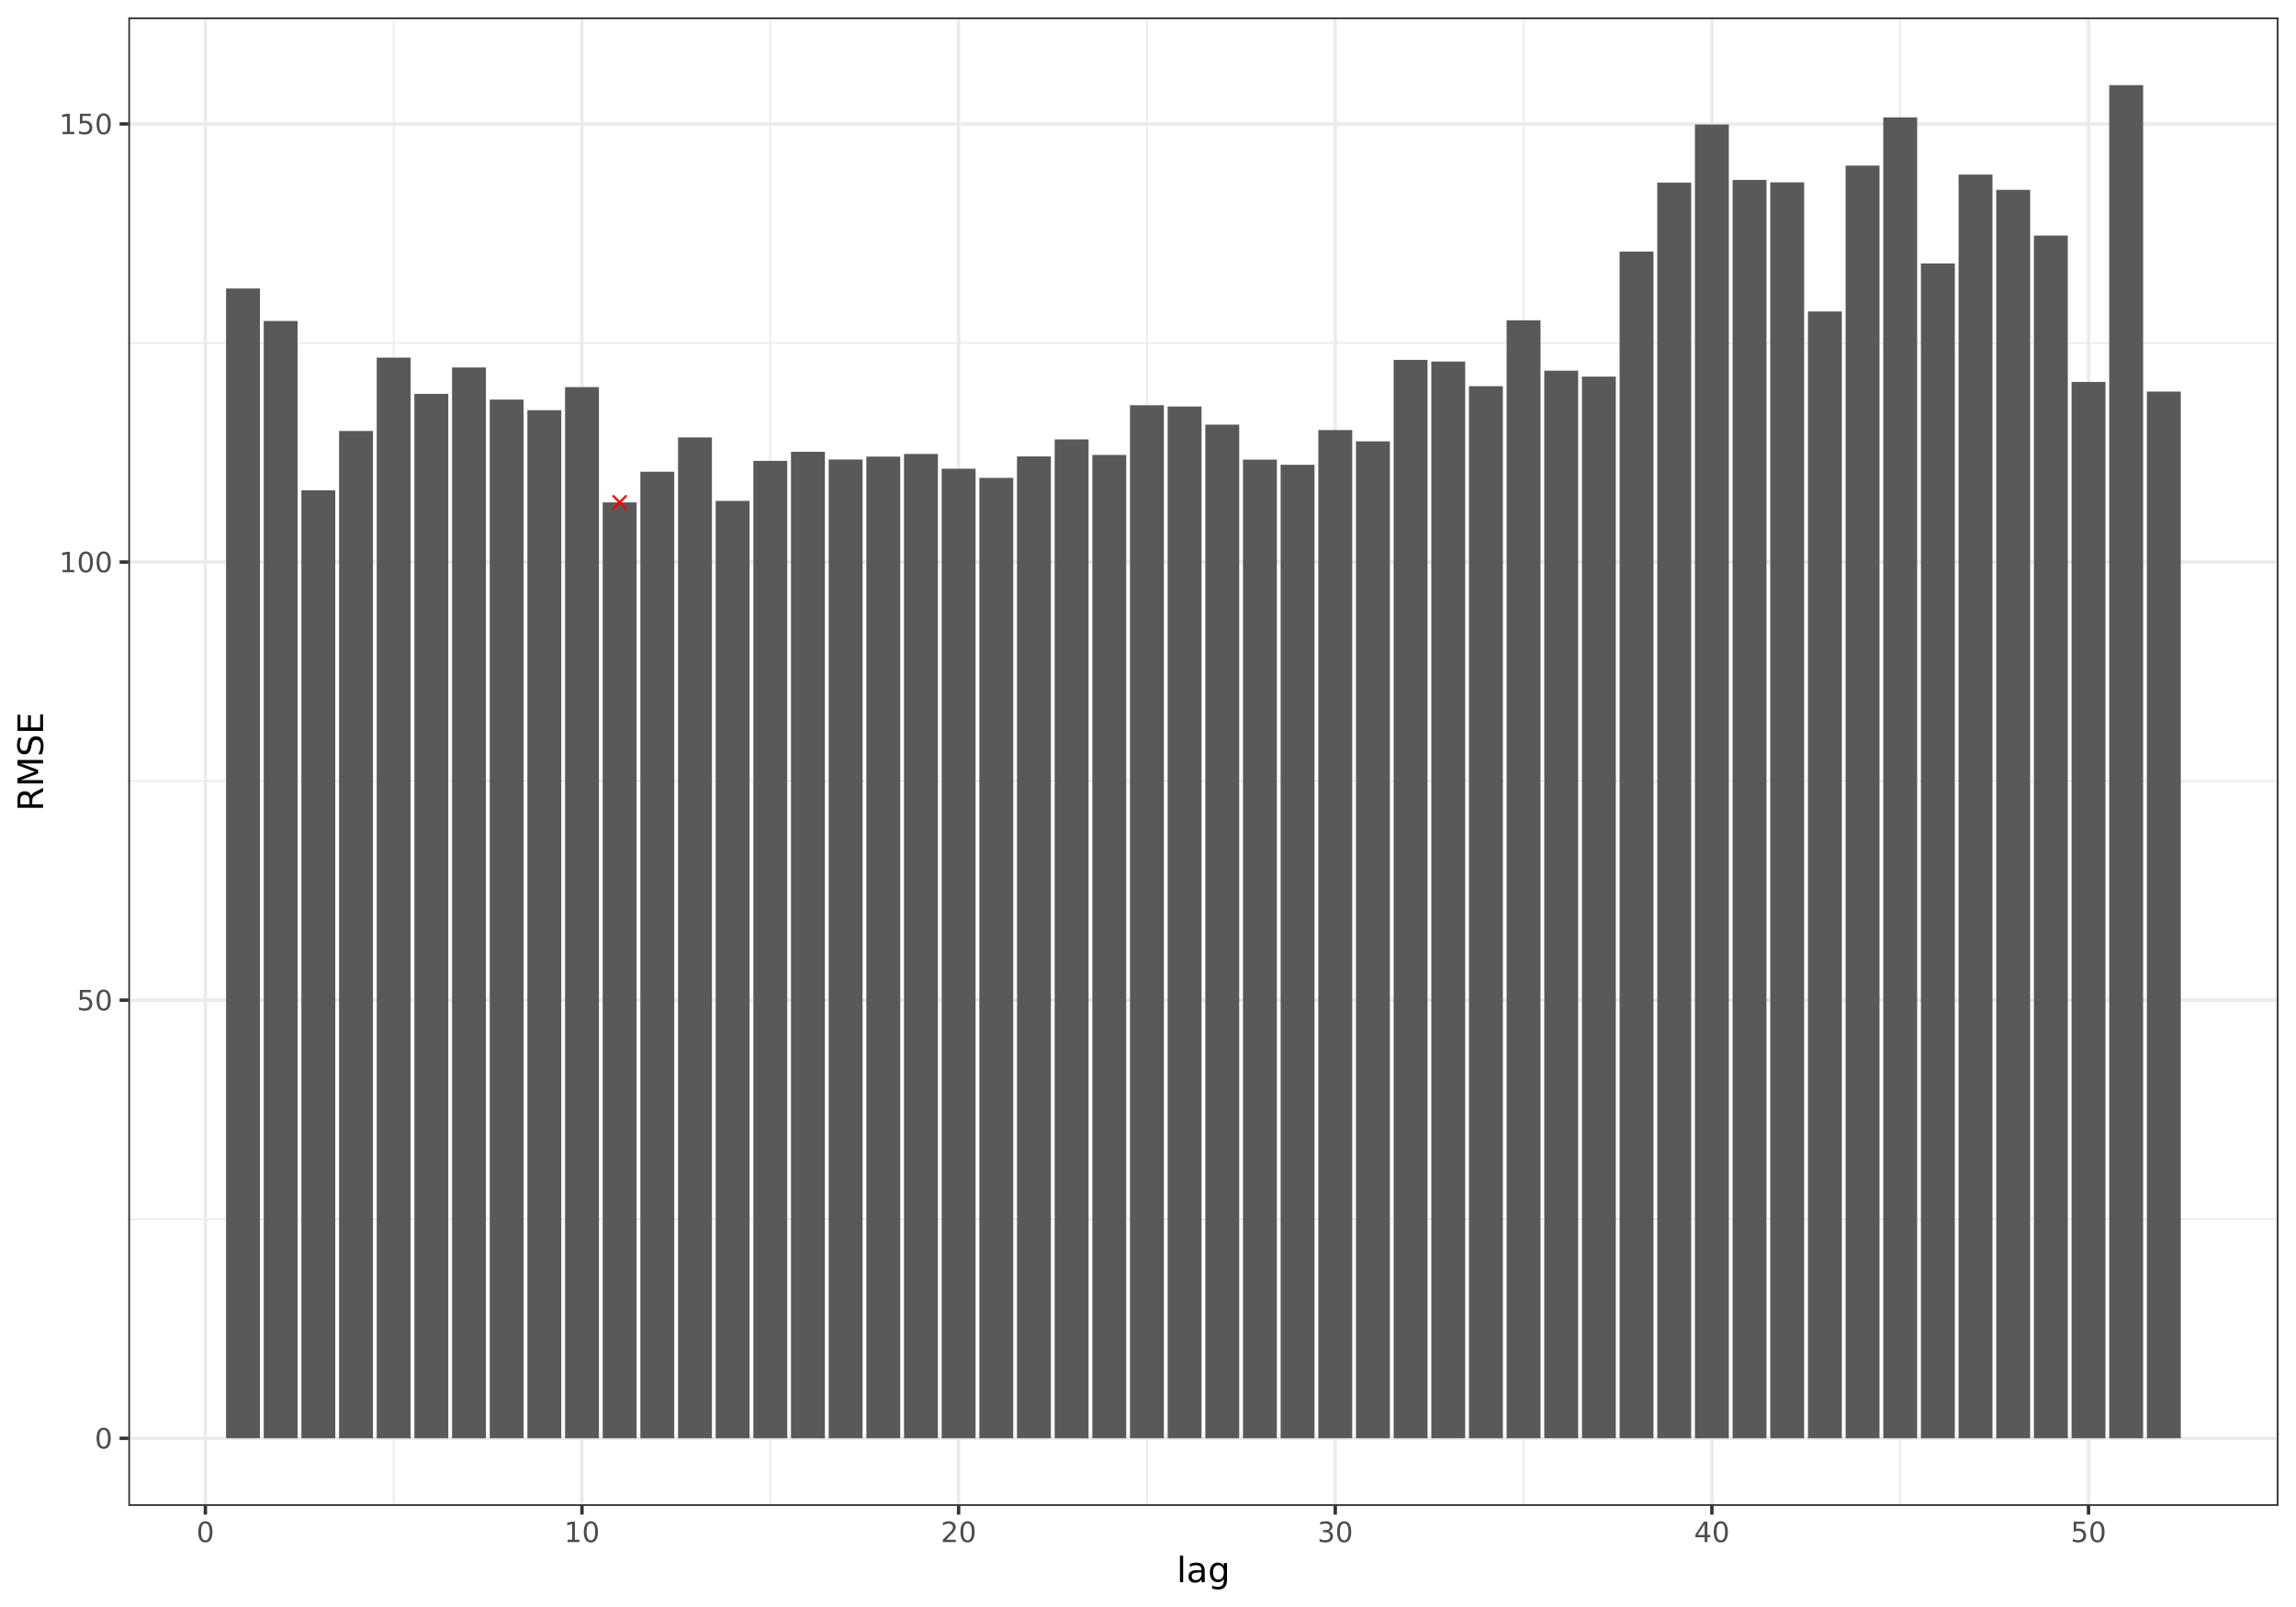
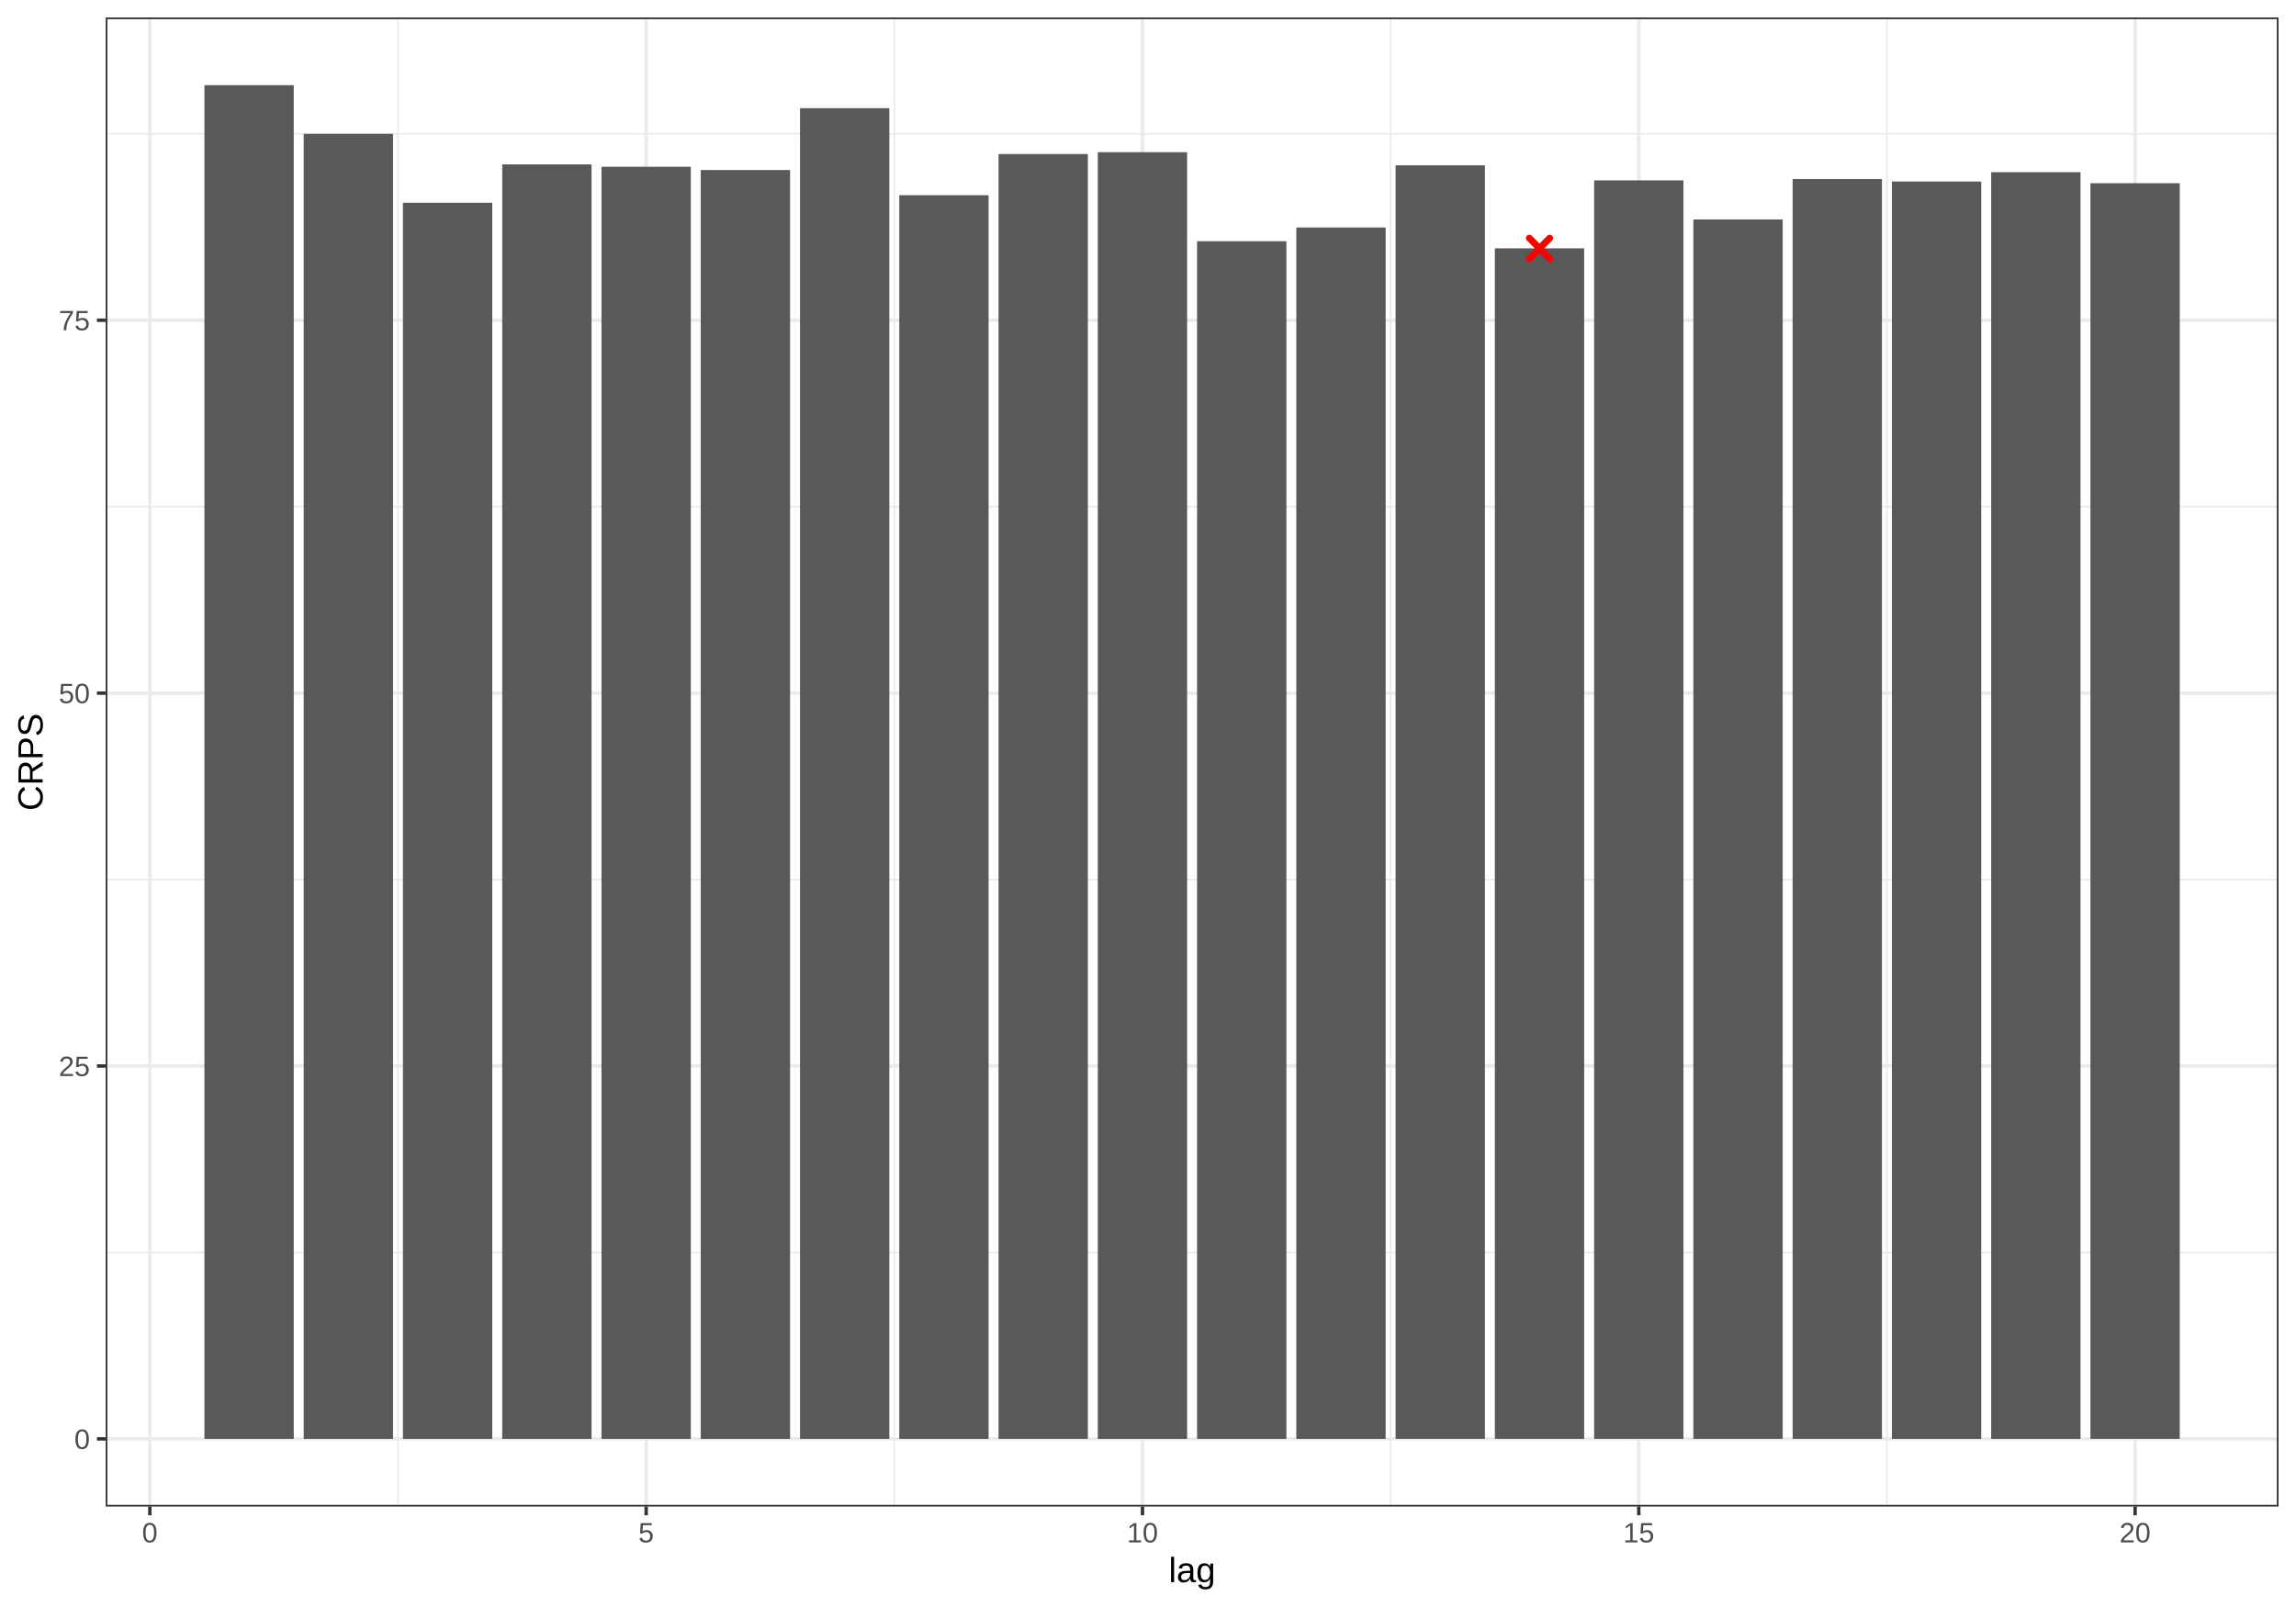
<svg xmlns="http://www.w3.org/2000/svg" class="svglite" width="720.00pt" height="504.00pt" viewBox="0 0 720.00 504.00">
  <defs>
    <style type="text/css">
    .svglite line, .svglite polyline, .svglite polygon, .svglite path, .svglite rect, .svglite circle {
      fill: none;
      stroke: #000000;
      stroke-linecap: round;
      stroke-linejoin: round;
      stroke-miterlimit: 10.00;
    }
    .svglite text {
      white-space: pre;
    }
  </style>
  </defs>
  <rect width="100%" height="100%" style="stroke: none; fill: #FFFFFF;" />
  <defs>
    <clipPath id="cpMC4wMHw3MjAuMDB8MC4wMHw1MDQuMDA=">
      <rect x="0.00" y="0.00" width="720.00" height="504.00" />
    </clipPath>
  </defs>
  <g clip-path="url(#cpMC4wMHw3MjAuMDB8MC4wMHw1MDQuMDA=)">
    <rect x="0.00" y="0.00" width="720.00" height="504.00" style="stroke-width: 1.07; stroke: #FFFFFF; fill: #FFFFFF;" />
  </g>
  <defs>
-     <clipPath id="cpNDAuMjR8NzE0LjUyfDUuNDh8NDcyLjI5">
-       <rect x="40.24" y="5.48" width="674.28" height="466.82" />
+     <clipPath id="cpMzMuMTR8NzE0LjUyfDUuNDh8NDcyLjUw">
+       <rect x="33.14" y="5.48" width="681.38" height="467.02" />
    </clipPath>
  </defs>
-   <g clip-path="url(#cpNDAuMjR8NzE0LjUyfDUuNDh8NDcyLjI5)">
-     <rect x="40.24" y="5.48" width="674.28" height="466.82" style="stroke-width: 1.07; stroke: none; fill: #FFFFFF;" />
-     <polyline points="40.24,382.38 714.52,382.38 " style="stroke-width: 0.53; stroke: #EBEBEB; stroke-linecap: butt;" />
-     <polyline points="40.24,244.97 714.52,244.97 " style="stroke-width: 0.53; stroke: #EBEBEB; stroke-linecap: butt;" />
-     <polyline points="40.24,107.57 714.52,107.57 " style="stroke-width: 0.53; stroke: #EBEBEB; stroke-linecap: butt;" />
-     <polyline points="123.45,472.29 123.45,5.48 " style="stroke-width: 0.53; stroke: #EBEBEB; stroke-linecap: butt;" />
-     <polyline points="241.56,472.29 241.56,5.48 " style="stroke-width: 0.53; stroke: #EBEBEB; stroke-linecap: butt;" />
-     <polyline points="359.67,472.29 359.67,5.48 " style="stroke-width: 0.53; stroke: #EBEBEB; stroke-linecap: butt;" />
-     <polyline points="477.77,472.29 477.77,5.48 " style="stroke-width: 0.53; stroke: #EBEBEB; stroke-linecap: butt;" />
-     <polyline points="595.88,472.29 595.88,5.48 " style="stroke-width: 0.53; stroke: #EBEBEB; stroke-linecap: butt;" />
-     <polyline points="713.99,472.29 713.99,5.48 " style="stroke-width: 0.53; stroke: #EBEBEB; stroke-linecap: butt;" />
-     <polyline points="40.24,451.08 714.52,451.08 " style="stroke-width: 1.07; stroke: #EBEBEB; stroke-linecap: butt;" />
-     <polyline points="40.24,313.67 714.52,313.67 " style="stroke-width: 1.07; stroke: #EBEBEB; stroke-linecap: butt;" />
-     <polyline points="40.24,176.27 714.52,176.27 " style="stroke-width: 1.07; stroke: #EBEBEB; stroke-linecap: butt;" />
-     <polyline points="40.24,38.87 714.52,38.87 " style="stroke-width: 1.07; stroke: #EBEBEB; stroke-linecap: butt;" />
-     <polyline points="64.40,472.29 64.40,5.48 " style="stroke-width: 1.07; stroke: #EBEBEB; stroke-linecap: butt;" />
-     <polyline points="182.50,472.29 182.50,5.48 " style="stroke-width: 1.07; stroke: #EBEBEB; stroke-linecap: butt;" />
-     <polyline points="300.61,472.29 300.61,5.48 " style="stroke-width: 1.07; stroke: #EBEBEB; stroke-linecap: butt;" />
-     <polyline points="418.72,472.29 418.72,5.48 " style="stroke-width: 1.07; stroke: #EBEBEB; stroke-linecap: butt;" />
-     <polyline points="536.83,472.29 536.83,5.48 " style="stroke-width: 1.07; stroke: #EBEBEB; stroke-linecap: butt;" />
-     <polyline points="654.94,472.29 654.94,5.48 " style="stroke-width: 1.07; stroke: #EBEBEB; stroke-linecap: butt;" />
-     <rect x="70.89" y="90.48" width="10.63" height="360.59" style="stroke-width: 1.07; stroke: none; stroke-linecap: butt; stroke-linejoin: miter; fill: #595959;" />
-     <rect x="82.70" y="100.67" width="10.63" height="350.41" style="stroke-width: 1.07; stroke: none; stroke-linecap: butt; stroke-linejoin: miter; fill: #595959;" />
-     <rect x="94.51" y="153.76" width="10.63" height="297.31" style="stroke-width: 1.07; stroke: none; stroke-linecap: butt; stroke-linejoin: miter; fill: #595959;" />
-     <rect x="106.33" y="135.17" width="10.63" height="315.91" style="stroke-width: 1.07; stroke: none; stroke-linecap: butt; stroke-linejoin: miter; fill: #595959;" />
-     <rect x="118.14" y="112.16" width="10.63" height="338.92" style="stroke-width: 1.07; stroke: none; stroke-linecap: butt; stroke-linejoin: miter; fill: #595959;" />
-     <rect x="129.95" y="123.53" width="10.63" height="327.54" style="stroke-width: 1.07; stroke: none; stroke-linecap: butt; stroke-linejoin: miter; fill: #595959;" />
-     <rect x="141.76" y="115.26" width="10.63" height="335.82" style="stroke-width: 1.07; stroke: none; stroke-linecap: butt; stroke-linejoin: miter; fill: #595959;" />
-     <rect x="153.57" y="125.32" width="10.63" height="325.75" style="stroke-width: 1.07; stroke: none; stroke-linecap: butt; stroke-linejoin: miter; fill: #595959;" />
-     <rect x="165.38" y="128.65" width="10.63" height="322.43" style="stroke-width: 1.07; stroke: none; stroke-linecap: butt; stroke-linejoin: miter; fill: #595959;" />
-     <rect x="177.19" y="121.41" width="10.63" height="329.66" style="stroke-width: 1.07; stroke: none; stroke-linecap: butt; stroke-linejoin: miter; fill: #595959;" />
-     <rect x="189.00" y="157.56" width="10.63" height="293.52" style="stroke-width: 1.07; stroke: none; stroke-linecap: butt; stroke-linejoin: miter; fill: #595959;" />
-     <rect x="200.81" y="147.95" width="10.63" height="303.13" style="stroke-width: 1.07; stroke: none; stroke-linecap: butt; stroke-linejoin: miter; fill: #595959;" />
-     <rect x="212.62" y="137.19" width="10.63" height="313.88" style="stroke-width: 1.07; stroke: none; stroke-linecap: butt; stroke-linejoin: miter; fill: #595959;" />
-     <rect x="224.43" y="157.09" width="10.63" height="293.99" style="stroke-width: 1.07; stroke: none; stroke-linecap: butt; stroke-linejoin: miter; fill: #595959;" />
-     <rect x="236.24" y="144.54" width="10.63" height="306.53" style="stroke-width: 1.07; stroke: none; stroke-linecap: butt; stroke-linejoin: miter; fill: #595959;" />
-     <rect x="248.05" y="141.69" width="10.63" height="309.39" style="stroke-width: 1.07; stroke: none; stroke-linecap: butt; stroke-linejoin: miter; fill: #595959;" />
-     <rect x="259.87" y="144.12" width="10.63" height="306.96" style="stroke-width: 1.07; stroke: none; stroke-linecap: butt; stroke-linejoin: miter; fill: #595959;" />
-     <rect x="271.68" y="143.21" width="10.63" height="307.86" style="stroke-width: 1.07; stroke: none; stroke-linecap: butt; stroke-linejoin: miter; fill: #595959;" />
-     <rect x="283.49" y="142.37" width="10.63" height="308.70" style="stroke-width: 1.07; stroke: none; stroke-linecap: butt; stroke-linejoin: miter; fill: #595959;" />
-     <rect x="295.30" y="147.00" width="10.63" height="304.08" style="stroke-width: 1.07; stroke: none; stroke-linecap: butt; stroke-linejoin: miter; fill: #595959;" />
-     <rect x="307.11" y="149.87" width="10.63" height="301.21" style="stroke-width: 1.07; stroke: none; stroke-linecap: butt; stroke-linejoin: miter; fill: #595959;" />
-     <rect x="318.92" y="143.15" width="10.63" height="307.92" style="stroke-width: 1.07; stroke: none; stroke-linecap: butt; stroke-linejoin: miter; fill: #595959;" />
-     <rect x="330.73" y="137.81" width="10.63" height="313.27" style="stroke-width: 1.07; stroke: none; stroke-linecap: butt; stroke-linejoin: miter; fill: #595959;" />
-     <rect x="342.54" y="142.68" width="10.63" height="308.39" style="stroke-width: 1.07; stroke: none; stroke-linecap: butt; stroke-linejoin: miter; fill: #595959;" />
-     <rect x="354.35" y="127.09" width="10.63" height="323.98" style="stroke-width: 1.07; stroke: none; stroke-linecap: butt; stroke-linejoin: miter; fill: #595959;" />
-     <rect x="366.16" y="127.49" width="10.63" height="323.59" style="stroke-width: 1.07; stroke: none; stroke-linecap: butt; stroke-linejoin: miter; fill: #595959;" />
-     <rect x="377.97" y="133.18" width="10.63" height="317.90" style="stroke-width: 1.07; stroke: none; stroke-linecap: butt; stroke-linejoin: miter; fill: #595959;" />
-     <rect x="389.78" y="144.15" width="10.63" height="306.93" style="stroke-width: 1.07; stroke: none; stroke-linecap: butt; stroke-linejoin: miter; fill: #595959;" />
-     <rect x="401.59" y="145.77" width="10.63" height="305.31" style="stroke-width: 1.07; stroke: none; stroke-linecap: butt; stroke-linejoin: miter; fill: #595959;" />
-     <rect x="413.41" y="134.88" width="10.63" height="316.19" style="stroke-width: 1.07; stroke: none; stroke-linecap: butt; stroke-linejoin: miter; fill: #595959;" />
-     <rect x="425.22" y="138.42" width="10.63" height="312.66" style="stroke-width: 1.07; stroke: none; stroke-linecap: butt; stroke-linejoin: miter; fill: #595959;" />
-     <rect x="437.03" y="112.87" width="10.63" height="338.21" style="stroke-width: 1.07; stroke: none; stroke-linecap: butt; stroke-linejoin: miter; fill: #595959;" />
-     <rect x="448.84" y="113.39" width="10.63" height="337.68" style="stroke-width: 1.07; stroke: none; stroke-linecap: butt; stroke-linejoin: miter; fill: #595959;" />
-     <rect x="460.65" y="121.12" width="10.63" height="329.96" style="stroke-width: 1.07; stroke: none; stroke-linecap: butt; stroke-linejoin: miter; fill: #595959;" />
-     <rect x="472.46" y="100.45" width="10.63" height="350.62" style="stroke-width: 1.07; stroke: none; stroke-linecap: butt; stroke-linejoin: miter; fill: #595959;" />
-     <rect x="484.27" y="116.26" width="10.63" height="334.81" style="stroke-width: 1.07; stroke: none; stroke-linecap: butt; stroke-linejoin: miter; fill: #595959;" />
-     <rect x="496.08" y="118.12" width="10.63" height="332.95" style="stroke-width: 1.07; stroke: none; stroke-linecap: butt; stroke-linejoin: miter; fill: #595959;" />
-     <rect x="507.89" y="78.90" width="10.63" height="372.17" style="stroke-width: 1.07; stroke: none; stroke-linecap: butt; stroke-linejoin: miter; fill: #595959;" />
-     <rect x="519.70" y="57.26" width="10.63" height="393.82" style="stroke-width: 1.07; stroke: none; stroke-linecap: butt; stroke-linejoin: miter; fill: #595959;" />
-     <rect x="531.51" y="39.05" width="10.63" height="412.03" style="stroke-width: 1.07; stroke: none; stroke-linecap: butt; stroke-linejoin: miter; fill: #595959;" />
-     <rect x="543.32" y="56.42" width="10.63" height="394.66" style="stroke-width: 1.07; stroke: none; stroke-linecap: butt; stroke-linejoin: miter; fill: #595959;" />
-     <rect x="555.13" y="57.19" width="10.63" height="393.89" style="stroke-width: 1.07; stroke: none; stroke-linecap: butt; stroke-linejoin: miter; fill: #595959;" />
-     <rect x="566.95" y="97.69" width="10.63" height="353.38" style="stroke-width: 1.07; stroke: none; stroke-linecap: butt; stroke-linejoin: miter; fill: #595959;" />
-     <rect x="578.76" y="51.93" width="10.63" height="399.15" style="stroke-width: 1.07; stroke: none; stroke-linecap: butt; stroke-linejoin: miter; fill: #595959;" />
-     <rect x="590.57" y="36.81" width="10.63" height="414.26" style="stroke-width: 1.07; stroke: none; stroke-linecap: butt; stroke-linejoin: miter; fill: #595959;" />
-     <rect x="602.38" y="82.63" width="10.63" height="368.45" style="stroke-width: 1.07; stroke: none; stroke-linecap: butt; stroke-linejoin: miter; fill: #595959;" />
-     <rect x="614.19" y="54.75" width="10.63" height="396.33" style="stroke-width: 1.07; stroke: none; stroke-linecap: butt; stroke-linejoin: miter; fill: #595959;" />
-     <rect x="626.00" y="59.54" width="10.63" height="391.54" style="stroke-width: 1.07; stroke: none; stroke-linecap: butt; stroke-linejoin: miter; fill: #595959;" />
-     <rect x="637.81" y="73.88" width="10.63" height="377.20" style="stroke-width: 1.07; stroke: none; stroke-linecap: butt; stroke-linejoin: miter; fill: #595959;" />
-     <rect x="649.62" y="119.78" width="10.63" height="331.29" style="stroke-width: 1.07; stroke: none; stroke-linecap: butt; stroke-linejoin: miter; fill: #595959;" />
-     <rect x="661.43" y="26.70" width="10.63" height="424.38" style="stroke-width: 1.07; stroke: none; stroke-linecap: butt; stroke-linejoin: miter; fill: #595959;" />
-     <rect x="673.24" y="122.81" width="10.63" height="328.26" style="stroke-width: 1.07; stroke: none; stroke-linecap: butt; stroke-linejoin: miter; fill: #595959;" />
-     <line x1="192.36" y1="159.51" x2="196.27" y2="155.60" style="stroke-width: 0.71; stroke: #FF0000;" />
-     <line x1="192.36" y1="155.60" x2="196.27" y2="159.51" style="stroke-width: 0.71; stroke: #FF0000;" />
-     <rect x="40.24" y="5.48" width="674.28" height="466.82" style="stroke-width: 1.07; stroke: #333333;" />
+   <g clip-path="url(#cpMzMuMTR8NzE0LjUyfDUuNDh8NDcyLjUw)">
+     <rect x="33.14" y="5.48" width="681.38" height="467.02" style="stroke-width: 1.07; stroke: none; fill: #FFFFFF;" />
+     <polyline points="33.14,392.80 714.52,392.80 " style="stroke-width: 0.53; stroke: #EBEBEB; stroke-linecap: butt;" />
+     <polyline points="33.14,275.85 714.52,275.85 " style="stroke-width: 0.53; stroke: #EBEBEB; stroke-linecap: butt;" />
+     <polyline points="33.14,158.91 714.52,158.91 " style="stroke-width: 0.53; stroke: #EBEBEB; stroke-linecap: butt;" />
+     <polyline points="33.14,41.96 714.52,41.96 " style="stroke-width: 0.53; stroke: #EBEBEB; stroke-linecap: butt;" />
+     <polyline points="124.81,472.50 124.81,5.48 " style="stroke-width: 0.53; stroke: #EBEBEB; stroke-linecap: butt;" />
+     <polyline points="280.45,472.50 280.45,5.48 " style="stroke-width: 0.53; stroke: #EBEBEB; stroke-linecap: butt;" />
+     <polyline points="436.08,472.50 436.08,5.48 " style="stroke-width: 0.53; stroke: #EBEBEB; stroke-linecap: butt;" />
+     <polyline points="591.72,472.50 591.72,5.48 " style="stroke-width: 0.53; stroke: #EBEBEB; stroke-linecap: butt;" />
+     <polyline points="33.14,451.28 714.52,451.28 " style="stroke-width: 1.07; stroke: #EBEBEB; stroke-linecap: butt;" />
+     <polyline points="33.14,334.33 714.52,334.33 " style="stroke-width: 1.07; stroke: #EBEBEB; stroke-linecap: butt;" />
+     <polyline points="33.14,217.38 714.52,217.38 " style="stroke-width: 1.07; stroke: #EBEBEB; stroke-linecap: butt;" />
+     <polyline points="33.14,100.43 714.52,100.43 " style="stroke-width: 1.07; stroke: #EBEBEB; stroke-linecap: butt;" />
+     <polyline points="46.99,472.50 46.99,5.48 " style="stroke-width: 1.07; stroke: #EBEBEB; stroke-linecap: butt;" />
+     <polyline points="202.63,472.50 202.63,5.48 " style="stroke-width: 1.07; stroke: #EBEBEB; stroke-linecap: butt;" />
+     <polyline points="358.27,472.50 358.27,5.48 " style="stroke-width: 1.07; stroke: #EBEBEB; stroke-linecap: butt;" />
+     <polyline points="513.90,472.50 513.90,5.48 " style="stroke-width: 1.07; stroke: #EBEBEB; stroke-linecap: butt;" />
+     <polyline points="669.54,472.50 669.54,5.48 " style="stroke-width: 1.07; stroke: #EBEBEB; stroke-linecap: butt;" />
+     <rect x="64.11" y="26.71" width="28.01" height="424.57" style="stroke-width: 1.07; stroke: none; stroke-linecap: butt; stroke-linejoin: miter; fill: #595959;" />
+     <rect x="95.24" y="41.98" width="28.01" height="409.30" style="stroke-width: 1.07; stroke: none; stroke-linecap: butt; stroke-linejoin: miter; fill: #595959;" />
+     <rect x="126.36" y="63.59" width="28.01" height="387.69" style="stroke-width: 1.07; stroke: none; stroke-linecap: butt; stroke-linejoin: miter; fill: #595959;" />
+     <rect x="157.49" y="51.55" width="28.01" height="399.73" style="stroke-width: 1.07; stroke: none; stroke-linecap: butt; stroke-linejoin: miter; fill: #595959;" />
+     <rect x="188.62" y="52.30" width="28.01" height="398.98" style="stroke-width: 1.07; stroke: none; stroke-linecap: butt; stroke-linejoin: miter; fill: #595959;" />
+     <rect x="219.75" y="53.33" width="28.01" height="397.95" style="stroke-width: 1.07; stroke: none; stroke-linecap: butt; stroke-linejoin: miter; fill: #595959;" />
+     <rect x="250.88" y="33.92" width="28.01" height="417.36" style="stroke-width: 1.07; stroke: none; stroke-linecap: butt; stroke-linejoin: miter; fill: #595959;" />
+     <rect x="282.00" y="61.22" width="28.01" height="390.06" style="stroke-width: 1.07; stroke: none; stroke-linecap: butt; stroke-linejoin: miter; fill: #595959;" />
+     <rect x="313.13" y="48.31" width="28.01" height="402.96" style="stroke-width: 1.07; stroke: none; stroke-linecap: butt; stroke-linejoin: miter; fill: #595959;" />
+     <rect x="344.26" y="47.73" width="28.01" height="403.55" style="stroke-width: 1.07; stroke: none; stroke-linecap: butt; stroke-linejoin: miter; fill: #595959;" />
+     <rect x="375.39" y="75.66" width="28.01" height="375.62" style="stroke-width: 1.07; stroke: none; stroke-linecap: butt; stroke-linejoin: miter; fill: #595959;" />
+     <rect x="406.51" y="71.35" width="28.01" height="379.93" style="stroke-width: 1.07; stroke: none; stroke-linecap: butt; stroke-linejoin: miter; fill: #595959;" />
+     <rect x="437.64" y="51.85" width="28.01" height="399.42" style="stroke-width: 1.07; stroke: none; stroke-linecap: butt; stroke-linejoin: miter; fill: #595959;" />
+     <rect x="468.77" y="77.88" width="28.01" height="373.39" style="stroke-width: 1.07; stroke: none; stroke-linecap: butt; stroke-linejoin: miter; fill: #595959;" />
+     <rect x="499.90" y="56.57" width="28.01" height="394.70" style="stroke-width: 1.07; stroke: none; stroke-linecap: butt; stroke-linejoin: miter; fill: #595959;" />
+     <rect x="531.02" y="68.83" width="28.01" height="382.44" style="stroke-width: 1.07; stroke: none; stroke-linecap: butt; stroke-linejoin: miter; fill: #595959;" />
+     <rect x="562.15" y="56.15" width="28.01" height="395.12" style="stroke-width: 1.07; stroke: none; stroke-linecap: butt; stroke-linejoin: miter; fill: #595959;" />
+     <rect x="593.28" y="56.93" width="28.01" height="394.35" style="stroke-width: 1.07; stroke: none; stroke-linecap: butt; stroke-linejoin: miter; fill: #595959;" />
+     <rect x="624.41" y="54.00" width="28.01" height="397.28" style="stroke-width: 1.07; stroke: none; stroke-linecap: butt; stroke-linejoin: miter; fill: #595959;" />
+     <rect x="655.53" y="57.46" width="28.01" height="393.81" style="stroke-width: 1.07; stroke: none; stroke-linecap: butt; stroke-linejoin: miter; fill: #595959;" />
+     <line x1="479.58" y1="81.08" x2="485.97" y2="74.68" style="stroke-width: 2.13; stroke: #FF0000;" />
+     <line x1="479.58" y1="74.68" x2="485.97" y2="81.08" style="stroke-width: 2.13; stroke: #FF0000;" />
+     <rect x="33.14" y="5.48" width="681.38" height="467.02" style="stroke-width: 1.07; stroke: #333333;" />
  </g>
  <g clip-path="url(#cpMC4wMHw3MjAuMDB8MC4wMHw1MDQuMDA=)">
-     <text x="35.31" y="454.28" text-anchor="end" style="font-size: 8.80px;fill: #4D4D4D; font-family: &quot;DejaVu Sans&quot;;" textLength="5.59px" lengthAdjust="spacingAndGlyphs">0</text>
-     <text x="35.31" y="316.88" text-anchor="end" style="font-size: 8.80px;fill: #4D4D4D; font-family: &quot;DejaVu Sans&quot;;" textLength="11.19px" lengthAdjust="spacingAndGlyphs">50</text>
-     <text x="35.31" y="179.48" text-anchor="end" style="font-size: 8.80px;fill: #4D4D4D; font-family: &quot;DejaVu Sans&quot;;" textLength="16.78px" lengthAdjust="spacingAndGlyphs">100</text>
-     <text x="35.31" y="42.08" text-anchor="end" style="font-size: 8.80px;fill: #4D4D4D; font-family: &quot;DejaVu Sans&quot;;" textLength="16.78px" lengthAdjust="spacingAndGlyphs">150</text>
-     <polyline points="37.50,451.08 40.24,451.08 " style="stroke-width: 1.07; stroke: #333333; stroke-linecap: butt;" />
-     <polyline points="37.50,313.67 40.24,313.67 " style="stroke-width: 1.07; stroke: #333333; stroke-linecap: butt;" />
-     <polyline points="37.50,176.27 40.24,176.27 " style="stroke-width: 1.07; stroke: #333333; stroke-linecap: butt;" />
-     <polyline points="37.50,38.87 40.24,38.87 " style="stroke-width: 1.07; stroke: #333333; stroke-linecap: butt;" />
-     <polyline points="64.40,475.03 64.40,472.29 " style="stroke-width: 1.07; stroke: #333333; stroke-linecap: butt;" />
-     <polyline points="182.50,475.03 182.50,472.29 " style="stroke-width: 1.07; stroke: #333333; stroke-linecap: butt;" />
-     <polyline points="300.61,475.03 300.61,472.29 " style="stroke-width: 1.07; stroke: #333333; stroke-linecap: butt;" />
-     <polyline points="418.72,475.03 418.72,472.29 " style="stroke-width: 1.07; stroke: #333333; stroke-linecap: butt;" />
-     <polyline points="536.83,475.03 536.83,472.29 " style="stroke-width: 1.07; stroke: #333333; stroke-linecap: butt;" />
-     <polyline points="654.94,475.03 654.94,472.29 " style="stroke-width: 1.07; stroke: #333333; stroke-linecap: butt;" />
-     <text x="64.40" y="483.64" text-anchor="middle" style="font-size: 8.80px;fill: #4D4D4D; font-family: &quot;DejaVu Sans&quot;;" textLength="5.59px" lengthAdjust="spacingAndGlyphs">0</text>
-     <text x="182.50" y="483.64" text-anchor="middle" style="font-size: 8.80px;fill: #4D4D4D; font-family: &quot;DejaVu Sans&quot;;" textLength="11.19px" lengthAdjust="spacingAndGlyphs">10</text>
-     <text x="300.61" y="483.64" text-anchor="middle" style="font-size: 8.80px;fill: #4D4D4D; font-family: &quot;DejaVu Sans&quot;;" textLength="11.19px" lengthAdjust="spacingAndGlyphs">20</text>
-     <text x="418.72" y="483.64" text-anchor="middle" style="font-size: 8.80px;fill: #4D4D4D; font-family: &quot;DejaVu Sans&quot;;" textLength="11.19px" lengthAdjust="spacingAndGlyphs">30</text>
-     <text x="536.83" y="483.64" text-anchor="middle" style="font-size: 8.80px;fill: #4D4D4D; font-family: &quot;DejaVu Sans&quot;;" textLength="11.19px" lengthAdjust="spacingAndGlyphs">40</text>
-     <text x="654.94" y="483.64" text-anchor="middle" style="font-size: 8.80px;fill: #4D4D4D; font-family: &quot;DejaVu Sans&quot;;" textLength="11.19px" lengthAdjust="spacingAndGlyphs">50</text>
-     <text x="377.38" y="496.23" text-anchor="middle" style="font-size: 11.00px; font-family: &quot;DejaVu Sans&quot;;" textLength="16.78px" lengthAdjust="spacingAndGlyphs">lag</text>
-     <text transform="translate(13.50,238.89) rotate(-90)" text-anchor="middle" style="font-size: 11.00px; font-family: &quot;DejaVu Sans&quot;;" textLength="31.07px" lengthAdjust="spacingAndGlyphs">RMSE</text>
+     <text x="28.21" y="454.43" text-anchor="end" style="font-size: 8.80px;fill: #4D4D4D; font-family: &quot;Arial&quot;;" textLength="4.90px" lengthAdjust="spacingAndGlyphs">0</text>
+     <text x="28.21" y="337.48" text-anchor="end" style="font-size: 8.80px;fill: #4D4D4D; font-family: &quot;Arial&quot;;" textLength="9.79px" lengthAdjust="spacingAndGlyphs">25</text>
+     <text x="28.21" y="220.53" text-anchor="end" style="font-size: 8.80px;fill: #4D4D4D; font-family: &quot;Arial&quot;;" textLength="9.79px" lengthAdjust="spacingAndGlyphs">50</text>
+     <text x="28.21" y="103.58" text-anchor="end" style="font-size: 8.80px;fill: #4D4D4D; font-family: &quot;Arial&quot;;" textLength="9.79px" lengthAdjust="spacingAndGlyphs">75</text>
+     <polyline points="30.40,451.28 33.14,451.28 " style="stroke-width: 1.07; stroke: #333333; stroke-linecap: butt;" />
+     <polyline points="30.40,334.33 33.14,334.33 " style="stroke-width: 1.07; stroke: #333333; stroke-linecap: butt;" />
+     <polyline points="30.40,217.38 33.14,217.38 " style="stroke-width: 1.07; stroke: #333333; stroke-linecap: butt;" />
+     <polyline points="30.40,100.43 33.14,100.43 " style="stroke-width: 1.07; stroke: #333333; stroke-linecap: butt;" />
+     <polyline points="46.99,475.24 46.99,472.50 " style="stroke-width: 1.07; stroke: #333333; stroke-linecap: butt;" />
+     <polyline points="202.63,475.24 202.63,472.50 " style="stroke-width: 1.07; stroke: #333333; stroke-linecap: butt;" />
+     <polyline points="358.27,475.24 358.27,472.50 " style="stroke-width: 1.07; stroke: #333333; stroke-linecap: butt;" />
+     <polyline points="513.90,475.24 513.90,472.50 " style="stroke-width: 1.07; stroke: #333333; stroke-linecap: butt;" />
+     <polyline points="669.54,475.24 669.54,472.50 " style="stroke-width: 1.07; stroke: #333333; stroke-linecap: butt;" />
+     <text x="46.99" y="483.74" text-anchor="middle" style="font-size: 8.80px;fill: #4D4D4D; font-family: &quot;Arial&quot;;" textLength="4.90px" lengthAdjust="spacingAndGlyphs">0</text>
+     <text x="202.63" y="483.74" text-anchor="middle" style="font-size: 8.80px;fill: #4D4D4D; font-family: &quot;Arial&quot;;" textLength="4.90px" lengthAdjust="spacingAndGlyphs">5</text>
+     <text x="358.27" y="483.74" text-anchor="middle" style="font-size: 8.80px;fill: #4D4D4D; font-family: &quot;Arial&quot;;" textLength="9.79px" lengthAdjust="spacingAndGlyphs">10</text>
+     <text x="513.90" y="483.74" text-anchor="middle" style="font-size: 8.80px;fill: #4D4D4D; font-family: &quot;Arial&quot;;" textLength="9.79px" lengthAdjust="spacingAndGlyphs">15</text>
+     <text x="669.54" y="483.74" text-anchor="middle" style="font-size: 8.80px;fill: #4D4D4D; font-family: &quot;Arial&quot;;" textLength="9.79px" lengthAdjust="spacingAndGlyphs">20</text>
+     <text x="373.83" y="496.20" text-anchor="middle" style="font-size: 11.00px; font-family: &quot;Arial&quot;;" textLength="14.68px" lengthAdjust="spacingAndGlyphs">lag</text>
+     <text transform="translate(13.36,238.99) rotate(-90)" text-anchor="middle" style="font-size: 11.00px; font-family: &quot;Arial&quot;;" textLength="30.56px" lengthAdjust="spacingAndGlyphs">CRPS</text>
  </g>
</svg>
